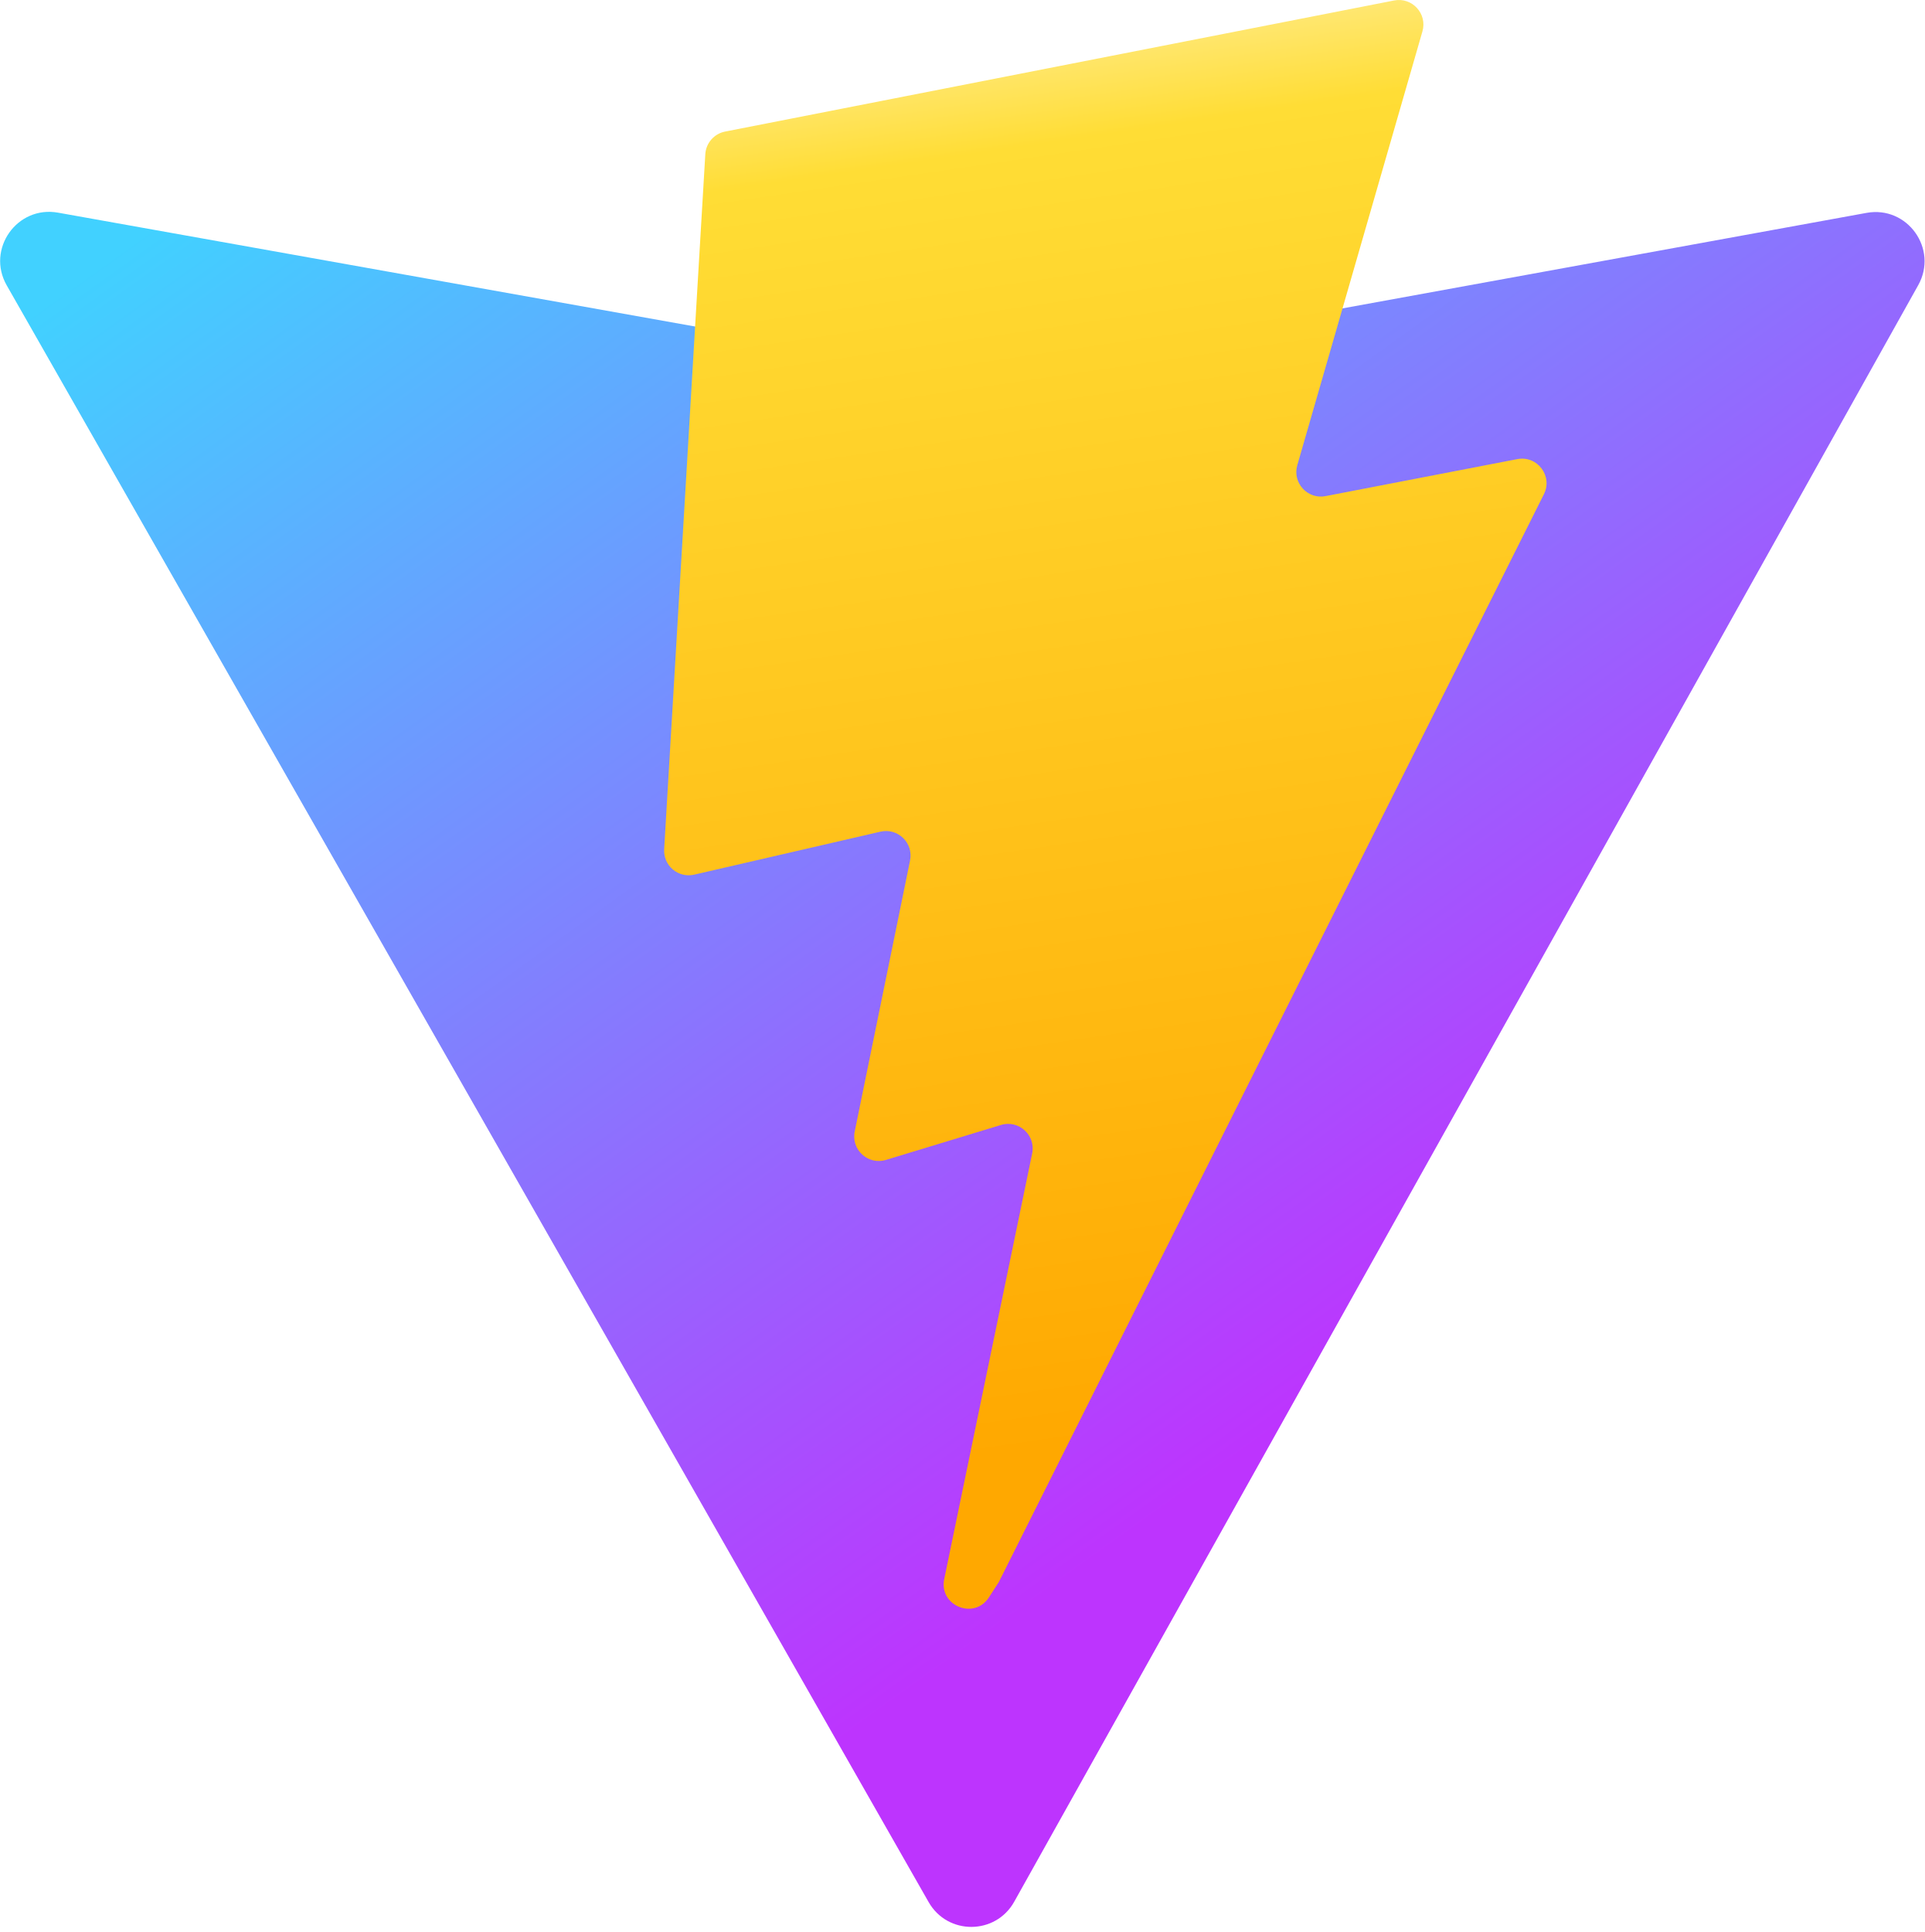
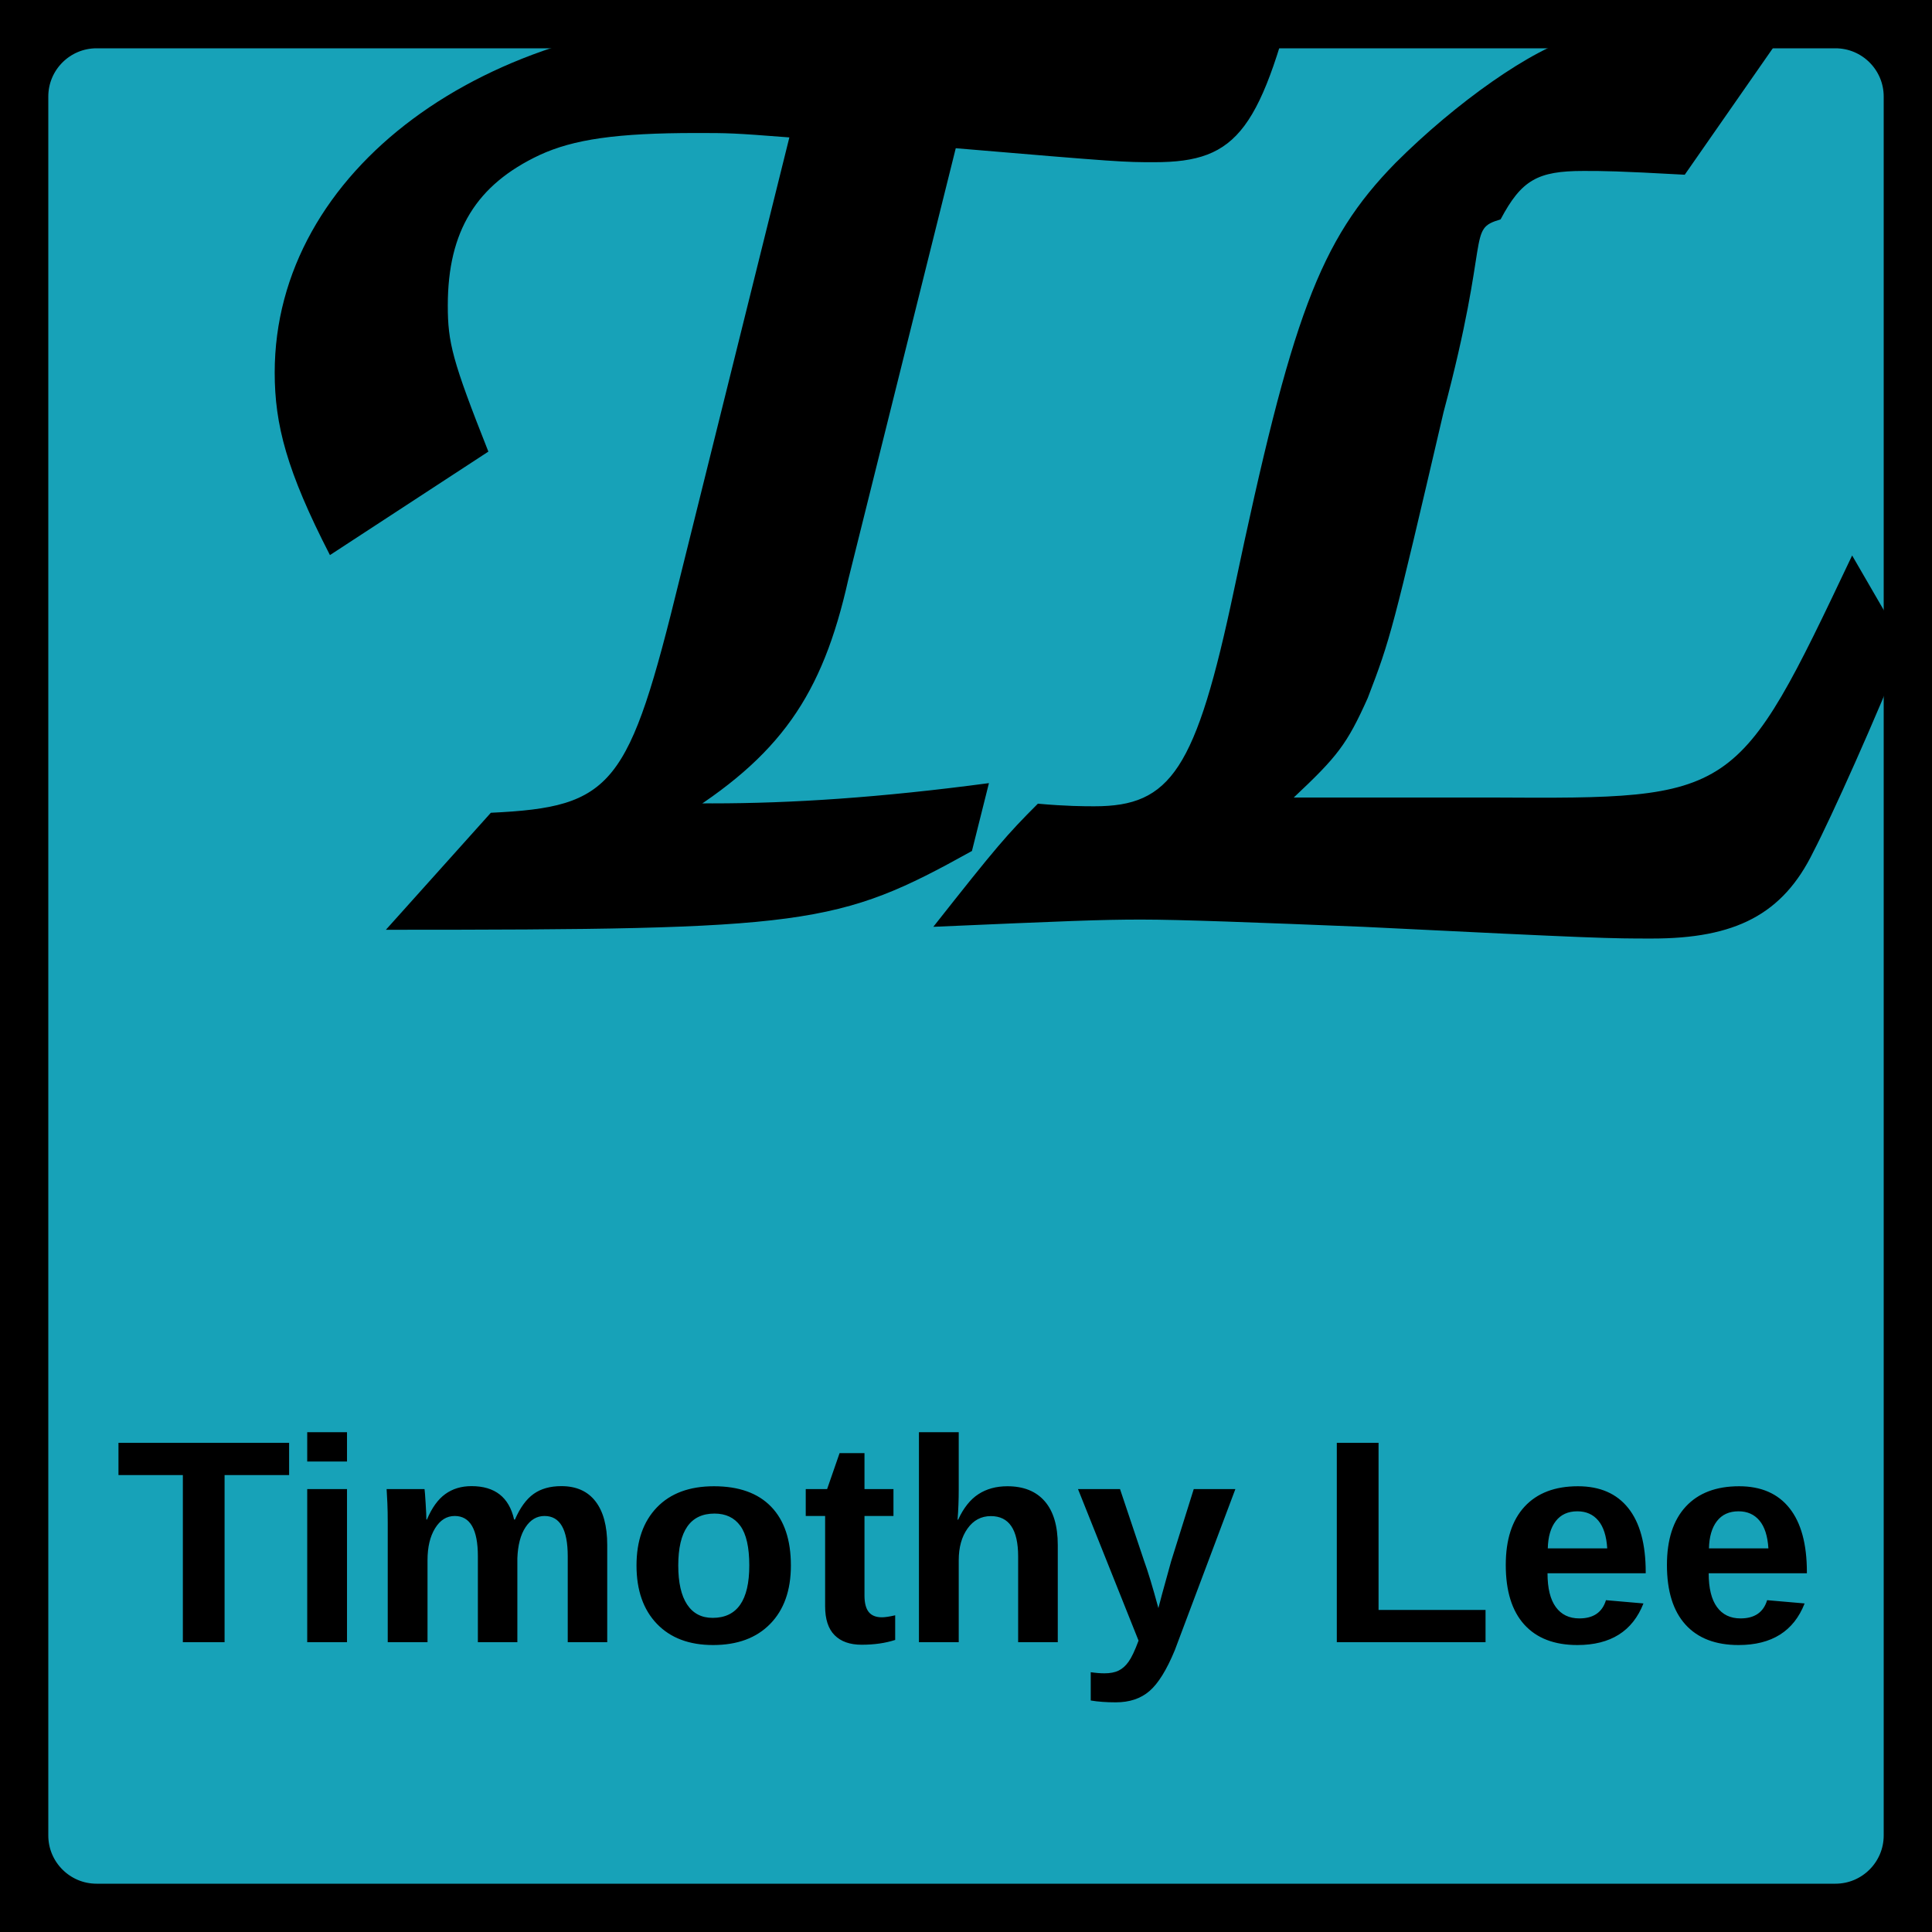
- <svg xmlns="http://www.w3.org/2000/svg" aria-hidden="true" role="img" class="iconify iconify--logos" width="31.88" height="32" preserveAspectRatio="xMidYMid meet" viewBox="0 0 256 257">
-   <defs>
-     <linearGradient id="IconifyId1813088fe1fbc01fb466" x1="-.828%" x2="57.636%" y1="7.652%" y2="78.411%">
-       <stop offset="0%" stop-color="#41D1FF" />
-       <stop offset="100%" stop-color="#BD34FE" />
-     </linearGradient>
-     <linearGradient id="IconifyId1813088fe1fbc01fb467" x1="43.376%" x2="50.316%" y1="2.242%" y2="89.03%">
-       <stop offset="0%" stop-color="#FFEA83" />
-       <stop offset="8.333%" stop-color="#FFDD35" />
-       <stop offset="100%" stop-color="#FFA800" />
-     </linearGradient>
-   </defs>
-   <path fill="url(#IconifyId1813088fe1fbc01fb466)" d="M255.153 37.938L134.897 252.976c-2.483 4.44-8.862 4.466-11.382.048L.875 37.958c-2.746-4.814 1.371-10.646 6.827-9.67l120.385 21.517a6.537 6.537 0 0 0 2.322-.004l117.867-21.483c5.438-.991 9.574 4.796 6.877 9.62Z" />
-   <path fill="url(#IconifyId1813088fe1fbc01fb467)" d="M185.432.063L96.44 17.501a3.268 3.268 0 0 0-2.634 3.014l-5.474 92.456a3.268 3.268 0 0 0 3.997 3.378l24.777-5.718c2.318-.535 4.413 1.507 3.936 3.838l-7.361 36.047c-.495 2.426 1.782 4.5 4.151 3.78l15.304-4.649c2.372-.72 4.652 1.36 4.15 3.788l-11.698 56.621c-.732 3.542 3.979 5.473 5.943 2.437l1.313-2.028l72.516-144.72c1.215-2.423-.88-5.186-3.54-4.672l-25.505 4.922c-2.396.462-4.435-1.77-3.759-4.114l16.646-57.705c.677-2.35-1.37-4.583-3.769-4.113Z" />
+ <svg xmlns="http://www.w3.org/2000/svg" width="1000" height="1000">
+   <rect x="0" y="0" width="1000" height="1000" rx="50" ry="50" fill="#17a2b8" stroke="black" stroke-width="50" stroke-linejoin="round" />
+   <rect x="225" y="125" width="562.5" height="562.5" rx="20" ry="20" fill="#17a2b8" />
+   <text x="500" y="850" text-anchor="middle" alignment-baseline="middle" font-family="Arial, sans-serif" font-size="150" font-weight="bold" fill="black">Timothy Lee</text>
+   <text x="506.25" y="481.25" text-anchor="middle" alignment-baseline="middle" font-family="cursive, sans-serif" font-size="755.33" font-weight="bold" fill="black">TL</text>
</svg>
